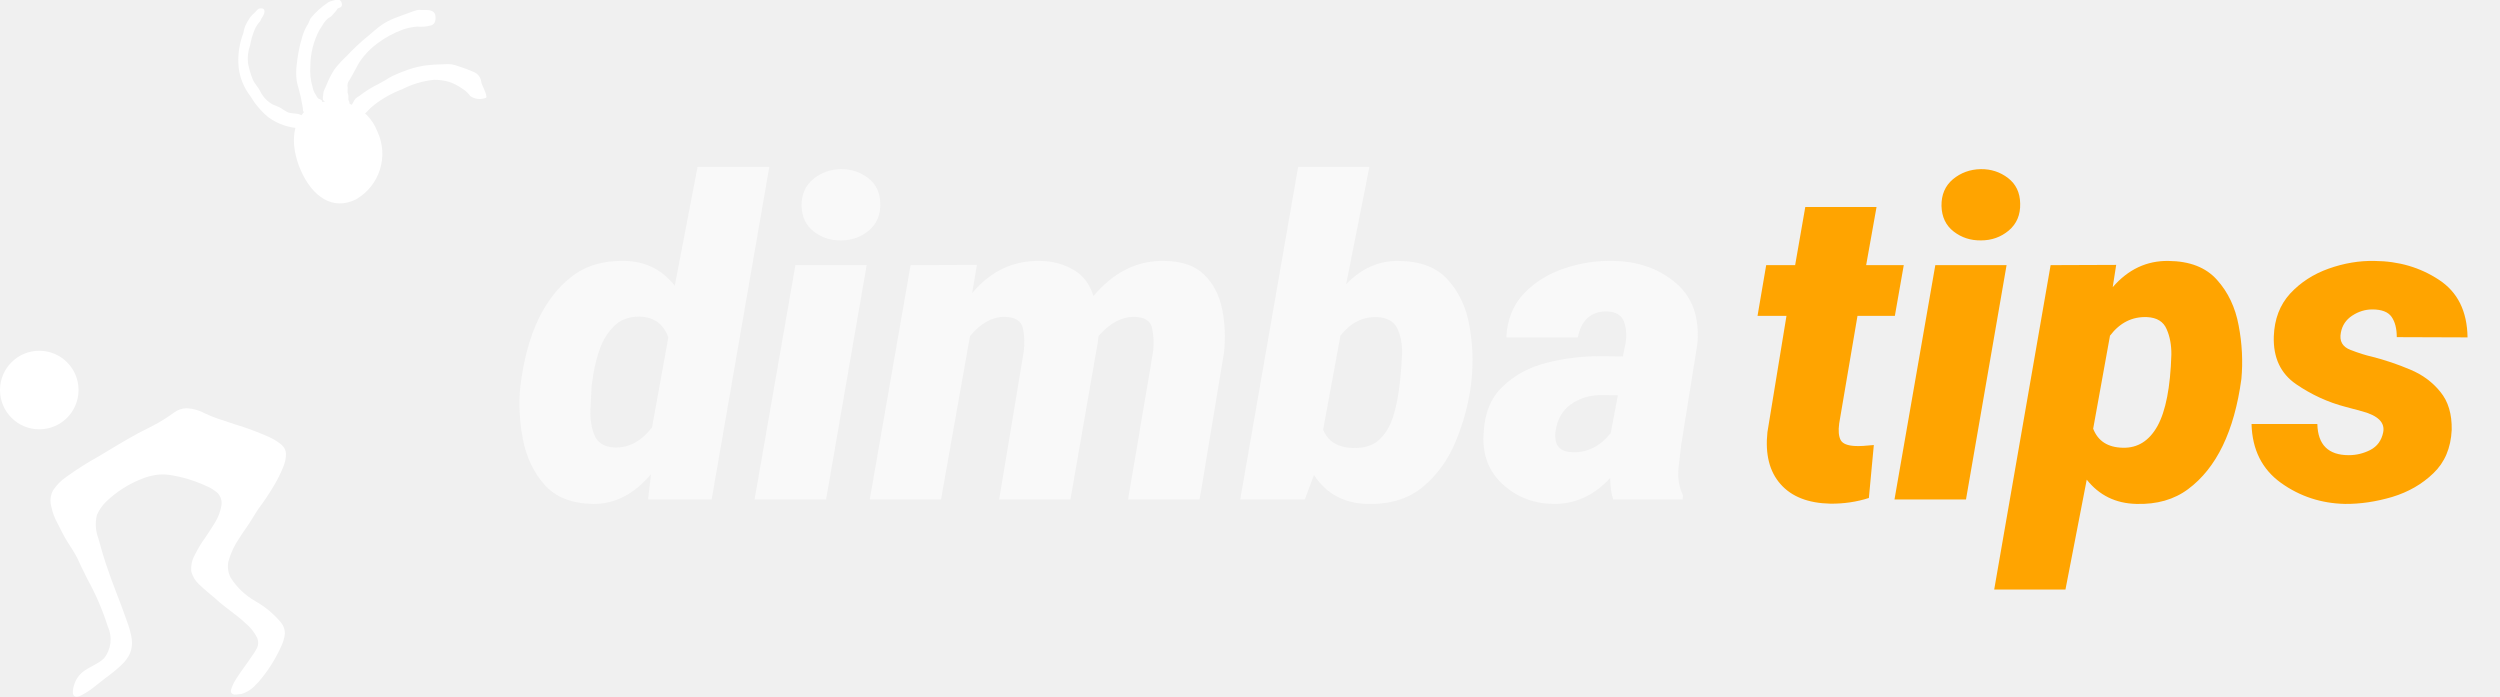
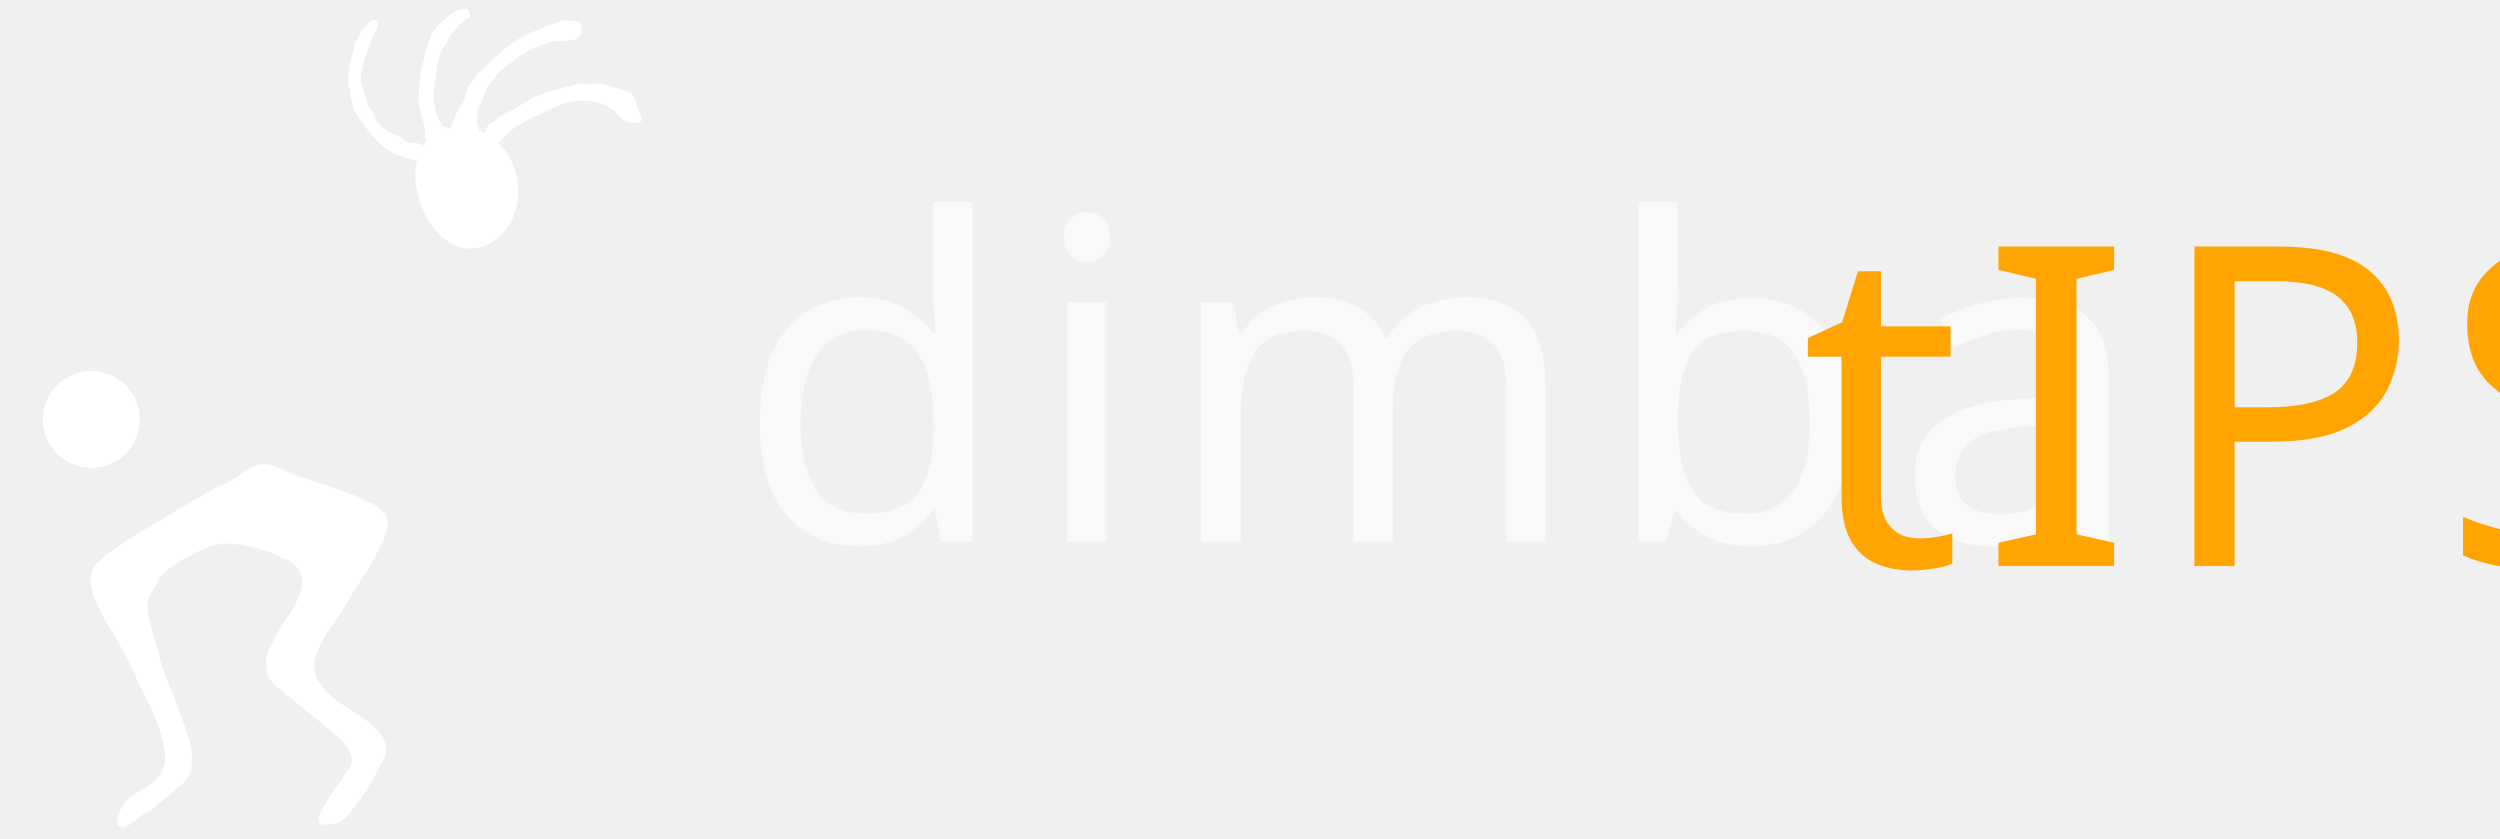
- <svg xmlns="http://www.w3.org/2000/svg" id="Layer_1" data-name="Layer 1" viewBox="0 0 157.87 44">
-   <path d="M20.69,8.6a3.59,3.59,0,0,1-2.08-.71,4.93,4.93,0,0,1-.68-.69c-.23-.25-.36-.55-.57-.81a3.6,3.6,0,0,1-.63-1.92,4.82,4.82,0,0,1,.32-1.89,2.26,2.26,0,0,1,.11-.43,3.5,3.5,0,0,1,.32-.56,3.11,3.11,0,0,1,.31-.32c.12-.11.14-.21.31-.24.4-.05.3.32.16.53s-.09.19-.16.29a2,2,0,0,0-.34.52,4.88,4.88,0,0,0-.29,1,2.57,2.57,0,0,0-.13,1.12,5.62,5.62,0,0,0,.29,1c.13.32.37.52.51.83a1.87,1.87,0,0,0,.77.78c.16.08.34.13.5.22a4,4,0,0,0,.44.27c.32.13.79,0,1,.32.06.12.08.69-.18.66A0,0,0,0,0,20.69,8.6Z" transform="translate(-1.68 -0.5)" fill="#fff" />
-   <path d="M21.89,6.76c-.17,0-.23-.24-.31-.34A1.13,1.13,0,0,1,21.42,6a3.58,3.58,0,0,1-.14-1.33,4.84,4.84,0,0,1,.58-2.29c.16-.22.21-.37.39-.58s.28-.2.35-.27.14-.17.22-.25.13-.15.15-.2.13-.09.17-.1c.22-.07.13-.39,0-.47s-.63.06-.75.15a5,5,0,0,0-1.1,1L21.14,2a2.91,2.91,0,0,0-.17.3,3.15,3.15,0,0,0-.24.67l-.08.27a10.13,10.13,0,0,0-.23,1.32,3.75,3.75,0,0,0,0,1.06,4.39,4.39,0,0,0,.13.52c.09.31.16.63.22,1a1.93,1.93,0,0,1,.05.42c.11-.16,0,.31.1.28s.48-.32.66-.4a2,2,0,0,1,.22-.08.61.61,0,0,1,.33,0s0-.25-.07-.3A.6.6,0,0,0,22,6.84S21.91,6.79,21.89,6.76Z" transform="translate(-1.68 -0.5)" fill="#fff" />
-   <path d="M23.56,4.05A13.72,13.72,0,0,1,25,2.71c.25-.21.49-.43.76-.62a4.11,4.11,0,0,1,.83-.44c.34-.14.69-.25,1-.37a4.11,4.11,0,0,1,.46-.15.78.78,0,0,1,.22,0l.36,0c.22,0,.47.08.53.29a.81.81,0,0,1,0,.41.38.38,0,0,1-.24.27,2.54,2.54,0,0,1-.91.08,3.85,3.85,0,0,0-.87.18,6.26,6.26,0,0,0-1.59.85A4.76,4.76,0,0,0,24.4,4.39c-.16.25-.27.51-.42.76s-.14.26-.22.39a.55.55,0,0,0-.13.28.47.47,0,0,0,0,.17.57.57,0,0,1,0,.18c0,.06,0,.12,0,.17a1.46,1.46,0,0,1,.05.2c0,.09,0,.19,0,.27a.56.56,0,0,1,.07.18c0,.06,0,.17.1.17A9.12,9.12,0,0,0,22.84,7h-.27a.34.34,0,0,1-.2,0,.53.53,0,0,1-.27-.16c-.08-.11,0-.32,0-.45s.11-.32.18-.48a5.74,5.74,0,0,1,.5-1A6.58,6.58,0,0,1,23.56,4.05Z" transform="translate(-1.68 -0.5)" fill="#fff" />
-   <path d="M24.64,6.36a6.82,6.82,0,0,1,.91-.54L26,5.57c.16-.1.32-.2.48-.28a10.12,10.12,0,0,1,1-.4,6.06,6.06,0,0,1,1.08-.26,10.32,10.32,0,0,1,1.1-.07,3.08,3.08,0,0,1,.53,0,2.75,2.75,0,0,1,.49.14,8,8,0,0,1,.9.34.76.76,0,0,1,.49.63c0,.14.41.85.31,1a1.05,1.05,0,0,1-1-.1,1.68,1.68,0,0,0-.52-.48,3.17,3.17,0,0,0-.82-.42,3.3,3.3,0,0,0-.95-.13,5.61,5.61,0,0,0-2,.59,6.88,6.88,0,0,0-1.79,1,3.69,3.69,0,0,0-.41.38.93.93,0,0,1-.33.26.44.44,0,0,1-.32,0c-.12-.07-.13-.2-.22-.29s-.18-.11-.16-.22A.91.91,0,0,1,24,6.93a1,1,0,0,1,.14-.21,2.61,2.61,0,0,1,.27-.19Z" transform="translate(-1.68 -0.5)" fill="#fff" />
-   <path d="M25.5,8.78a3.32,3.32,0,0,1-1.34,4.31c-1.47.73-2.75-.17-3.48-1.82s-.62-3.43.84-4.16A3,3,0,0,1,25.5,8.78Z" transform="translate(-1.68 -0.5)" fill="#fff" />
-   <path d="M14.63,26.61a7.12,7.12,0,0,0,.76.31l1.14.38a18.21,18.21,0,0,1,2.17.81,3.39,3.39,0,0,1,.75.47.79.79,0,0,1,.29.56,2.11,2.11,0,0,1-.18.86A8.09,8.09,0,0,1,19,31.13q-.45.77-1,1.5c-.27.4-.49.81-.77,1.2-.15.21-.3.43-.43.64a4.79,4.79,0,0,0-.7,1.5,1.57,1.57,0,0,0,.14,1,4.46,4.46,0,0,0,1.56,1.49,5.88,5.88,0,0,1,1.64,1.37,1.08,1.08,0,0,1,.23.69,2.47,2.47,0,0,1-.23.79A9.15,9.15,0,0,1,18,43.57a1.85,1.85,0,0,1-.14.14,2,2,0,0,1-.92.61c-.17,0-.43.1-.58,0s-.1-.24-.06-.36a2.81,2.81,0,0,1,.3-.6c.15-.24.32-.48.48-.7s.33-.46.49-.7a3.71,3.71,0,0,0,.35-.56.79.79,0,0,0,0-.62,2.77,2.77,0,0,0-.72-.91c-.61-.58-1.31-1-1.94-1.59-.33-.28-.68-.56-1-.87a1.73,1.73,0,0,1-.5-.81A1.8,1.8,0,0,1,14,35.51a6.59,6.59,0,0,1,.6-1c.22-.33.45-.67.65-1a3,3,0,0,0,.41-1.07.93.93,0,0,0-.23-.8,2.66,2.66,0,0,0-.79-.48,8.52,8.52,0,0,0-2.26-.67,3,3,0,0,0-.85,0,4.09,4.09,0,0,0-1,.29,6.89,6.89,0,0,0-2.12,1.37,2.68,2.68,0,0,0-.61.87,2.47,2.47,0,0,0,.09,1.47c.16.58.32,1.15.51,1.71s.41,1.18.64,1.76.44,1.16.65,1.75A5.86,5.86,0,0,1,10,40.84a1.8,1.8,0,0,1-.1.89,2.21,2.21,0,0,1-.54.75,8.8,8.8,0,0,1-1,.82l-.62.49a5.17,5.17,0,0,1-.78.54c-.15.08-.41.24-.58.13a.29.29,0,0,1-.1-.22,1.57,1.57,0,0,1,.08-.49,1.62,1.62,0,0,1,.5-.78c.43-.36,1-.52,1.39-.9a1.92,1.92,0,0,0,.24-2,16.55,16.55,0,0,0-1.29-3l-.35-.71c-.1-.19-.18-.39-.27-.58-.18-.35-.39-.68-.6-1S5.54,34,5.34,33.6a3.89,3.89,0,0,1-.43-1.15,1.36,1.36,0,0,1,.13-1,3.08,3.08,0,0,1,.82-.83,19.72,19.72,0,0,1,2.05-1.3c.83-.5,1.65-1,2.49-1.46.43-.23.87-.43,1.29-.67s.69-.43,1-.65a1.34,1.34,0,0,1,.79-.26A2.66,2.66,0,0,1,14.63,26.61Z" transform="translate(-1.68 -0.5)" fill="#fff" />
-   <circle cx="2.48" cy="24.63" r="2.48" fill="#fff" />
-   <text transform="translate(32.33 31.54)" font-size="28" fill="#f9f9f9" font-family="Roboto-BlackItalic, Roboto" font-weight="800" font-style="italic">dimba</text>
-   <text transform="translate(110.25 31.54)" font-size="28" fill="#ffa400" font-family="Roboto-BlackItalic, Roboto" font-weight="800" font-style="italic">tips</text>
+ <svg xmlns="http://www.w3.org/2000/svg" version="1.1" id="Layer_1" x="0px" y="0px" viewBox="0 0 134.1 45" style="enable-background:new 0 0 134.1 45;" xml:space="preserve">
+   <style type="text/css">
+ 	.st0{fill:#FFFFFF;}
+ 	.st1{fill:#F9F9F9;}
+ 	.st2{font-family:'Okami';}
+ 	.st3{font-size:24px;}
+ 	.st4{letter-spacing:1;}
+ 	.st5{fill:#FFA400;}
+ </style>
+   <g>
+     <path class="st0" d="M22.7,8.6c-0.8,0-1.5-0.3-2.1-0.7c-0.3-0.2-0.5-0.5-0.7-0.7c-0.2-0.2-0.4-0.6-0.6-0.8   c-0.4-0.5-0.5-1.3-0.6-1.9c-0.1-0.6,0.1-1.3,0.3-1.9c0-0.1,0-0.3,0.1-0.4c0.1-0.2,0.2-0.4,0.3-0.6c0.1-0.1,0.2-0.2,0.3-0.3   c0.1-0.1,0.1-0.2,0.3-0.2c0.4-0.1,0.3,0.3,0.2,0.5c-0.1,0.1-0.1,0.2-0.2,0.3C20,2,19.9,2.2,19.8,2.4c-0.1,0.3-0.2,0.7-0.3,1   c-0.1,0.4-0.2,0.8-0.1,1.1c0.1,0.3,0.2,0.7,0.3,1C19.8,5.8,20,6,20.1,6.3c0.1,0.3,0.5,0.6,0.8,0.8c0.2,0.1,0.3,0.1,0.5,0.2   c0.2,0.1,0.3,0.2,0.4,0.3c0.3,0.1,0.8,0,1,0.3C22.9,8,22.9,8.6,22.7,8.6C22.6,8.6,22.7,8.6,22.7,8.6z" />
+     <path class="st0" d="M23.9,6.8c-0.2,0-0.2-0.2-0.3-0.3c-0.1-0.1-0.1-0.3-0.2-0.4c-0.1-0.6-0.2-0.8-0.1-1.3C23.4,4,23.4,3,23.9,2.4   C24,2.2,24.1,2,24.2,1.8c0.1-0.1,0.3-0.2,0.3-0.3c0.1-0.1,0.1-0.2,0.2-0.2c0,0,0.1-0.1,0.2-0.2c0,0,0.1-0.1,0.2-0.1   c0.2-0.1,0.1-0.4,0-0.5c-0.1-0.1-0.6,0.1-0.7,0.1c-0.4,0.3-0.8,0.6-1.1,1c-0.1,0.1-0.1,0.2-0.2,0.3C23.1,2.1,23,2.2,23,2.3   c-0.1,0.2-0.2,0.4-0.2,0.7l-0.1,0.3c-0.1,0.4-0.2,1-0.2,1.3c0,0.4-0.1,0.7,0,1.1c0,0.2,0.1,0.3,0.1,0.5c0.1,0.3,0.2,0.6,0.2,1   c0,0.1,0.1,0.3,0.1,0.4c0.1-0.2,0,0.3,0.1,0.3c0.2-0.1,0.5-0.3,0.7-0.4c0.1,0,0.2-0.1,0.2-0.1c0.1,0,0.2,0,0.3,0   c0-0.1-0.1-0.2-0.1-0.3c0-0.1-0.1-0.1-0.1-0.1C24,6.8,23.9,6.8,23.9,6.8z" />
+     <path class="st0" d="M25.6,4C26,3.6,26.5,3.1,27,2.7c0.2-0.2,0.5-0.4,0.8-0.6c0.3-0.2,0.5-0.3,0.8-0.4c0.3-0.1,0.7-0.3,1-0.4   c0.2-0.1,0.3-0.1,0.5-0.2c0.1,0,0.1,0,0.2,0c0.1,0,0.2,0,0.4,0c0.2,0,0.5,0.1,0.5,0.3c0,0.1,0,0.3,0,0.4S31,2,30.9,2.1   c-0.3,0.1-0.6,0.1-0.9,0.1c-0.3,0-0.6,0.1-0.9,0.2c-0.6,0.2-1.1,0.5-1.6,0.9c-0.5,0.3-0.9,0.7-1.2,1.2c-0.2,0.2-0.3,0.5-0.4,0.8   c-0.1,0.1-0.1,0.3-0.2,0.4c-0.1,0.1-0.1,0.2-0.1,0.3c0,0.1,0,0.1,0,0.2c0,0.1,0,0.1,0,0.2c0,0.1,0,0.1,0,0.2c0,0.1,0,0.1,0.1,0.2   c0,0.1,0,0.2,0,0.3c0,0.1,0.1,0.1,0.1,0.2c0,0.1,0,0.2,0.1,0.2c-0.3,0-0.7-0.1-1-0.1c-0.1,0-0.2,0-0.3,0c-0.1,0-0.1,0-0.2,0   c-0.1,0-0.2-0.1-0.3-0.2c-0.1-0.1,0-0.3,0.1-0.4c0.1-0.2,0.1-0.3,0.2-0.5c0.1-0.3,0.3-0.6,0.5-0.9C25,4.7,25.3,4.4,25.6,4z" />
+     <path class="st0" d="M26.6,6.4c0.3-0.2,0.6-0.4,0.9-0.5c0.2-0.1,0.3-0.2,0.5-0.3c0.2-0.1,0.3-0.2,0.5-0.3c0.3-0.2,0.7-0.3,1-0.4   c0.4-0.1,0.7-0.2,1.1-0.3c0.4-0.1,0.7-0.1,1.1-0.1c0.2,0,0.4,0,0.5,0c0.2,0,0.3,0.1,0.5,0.1c0.3,0.1,0.6,0.2,0.9,0.3   c0.3,0.1,0.5,0.3,0.5,0.6c0,0.1,0.4,0.8,0.3,1c-0.1,0.1-0.8,0.2-1-0.1c-0.2-0.2-0.3-0.3-0.5-0.5c-0.3-0.2-0.5-0.3-0.8-0.4   c-0.3-0.1-0.6-0.1-0.9-0.1c-0.7,0-1.4,0.3-2,0.6c-0.6,0.3-1.3,0.6-1.8,1c-0.1,0.1-0.3,0.2-0.4,0.4c-0.1,0.1-0.2,0.2-0.3,0.3   c-0.1,0-0.2,0-0.3,0c-0.1-0.1-0.1-0.2-0.2-0.3c-0.1-0.1-0.2-0.1-0.2-0.2c0-0.1,0.1-0.2,0.1-0.3c0-0.1,0.1-0.2,0.1-0.2   c0.1-0.1,0.2-0.1,0.3-0.2C26.5,6.5,26.6,6.4,26.6,6.4z" />
+     <path class="st0" d="M27.5,8.8c0.7,1.7,0.1,3.6-1.3,4.3s-2.7-0.2-3.5-1.8c-0.7-1.7-0.6-3.4,0.8-4.2C25,6.4,26.8,7.1,27.5,8.8z" />
+   </g>
+   <path class="st0" d="M15.4,25.3c0.2,0.1,0.6,0.3,0.8,0.3c0.4,0.1,0.8,0.3,1.2,0.4c0.8,0.3,1.6,0.5,2.3,0.9c0.3,0.1,0.6,0.3,0.8,0.5  c0.2,0.2,0.3,0.4,0.3,0.6c0,0.3-0.1,0.6-0.2,0.9c-0.2,0.4-0.4,0.8-0.6,1.2c-0.3,0.5-0.7,1.1-1,1.6c-0.3,0.4-0.5,0.9-0.8,1.3  c-0.2,0.2-0.3,0.5-0.5,0.7c-0.3,0.5-0.6,1-0.8,1.6c-0.1,0.4,0,0.8,0.1,1.1c0.4,0.7,1,1.2,1.7,1.6c0.6,0.4,1.3,0.8,1.8,1.5  c0.1,0.2,0.3,0.5,0.2,0.7c0,0.3-0.1,0.6-0.3,0.8c-0.4,0.9-0.9,1.7-1.5,2.4c0,0.1-0.1,0.1-0.1,0.2c-0.3,0.3-0.6,0.6-1,0.6  c-0.2,0-0.5,0.1-0.6,0c-0.1-0.1-0.1-0.3-0.1-0.4c0.1-0.2,0.2-0.4,0.3-0.6c0.2-0.3,0.3-0.5,0.5-0.8c0.2-0.3,0.4-0.5,0.5-0.7  c0.1-0.2,0.3-0.4,0.4-0.6c0.1-0.2,0.1-0.4,0-0.7c-0.2-0.4-0.5-0.7-0.8-1c-0.7-0.6-1.4-1.1-2.1-1.7c-0.4-0.3-0.7-0.6-1.1-0.9  c-0.2-0.2-0.5-0.5-0.5-0.9c-0.1-0.4,0-0.8,0.2-1.2c0.2-0.4,0.4-0.8,0.6-1.1c0.2-0.4,0.5-0.7,0.7-1.1c0.2-0.4,0.4-0.8,0.4-1.2  c0-0.3,0-0.6-0.3-0.9c-0.2-0.2-0.5-0.4-0.8-0.5c-0.8-0.4-1.6-0.6-2.4-0.7c-0.3,0-0.6-0.1-0.9,0c-0.4,0-0.7,0.2-1,0.3  c-0.8,0.4-1.6,0.8-2.3,1.5C8.4,31.4,8.2,31.7,8,32c-0.2,0.5,0,1.1,0.1,1.6c0.2,0.6,0.3,1.2,0.5,1.8c0.2,0.6,0.4,1.3,0.7,1.9  c0.2,0.6,0.5,1.3,0.7,1.9c0.1,0.4,0.3,0.9,0.3,1.3c0,0.3,0,0.6-0.1,0.9c-0.1,0.3-0.3,0.6-0.6,0.8c-0.3,0.3-0.7,0.6-1.1,0.9  c-0.2,0.2-0.4,0.4-0.7,0.5c-0.3,0.2-0.5,0.4-0.8,0.6c-0.2,0.1-0.4,0.3-0.6,0.1c-0.1,0-0.1-0.1-0.1-0.2c0-0.2,0-0.4,0.1-0.5  c0.1-0.3,0.3-0.6,0.5-0.8c0.5-0.4,1.1-0.6,1.5-1c0.6-0.6,0.5-1.4,0.3-2.2c-0.3-1.1-0.9-2.2-1.4-3.2C7.3,36.2,7.2,36,7,35.7  c-0.1-0.2-0.2-0.4-0.3-0.6c-0.2-0.4-0.4-0.7-0.6-1.1c-0.3-0.4-0.5-0.8-0.7-1.2C5.2,32.4,5,32,4.9,31.5c-0.1-0.4,0-0.7,0.1-1  c0.2-0.4,0.6-0.6,0.9-0.9c0.7-0.5,1.5-1,2.2-1.4c0.9-0.5,1.8-1.1,2.7-1.6c0.5-0.3,0.9-0.5,1.4-0.7c0.4-0.2,0.7-0.5,1.1-0.7  c0.3-0.2,0.5-0.3,0.9-0.3C14.6,24.9,15,25.1,15.4,25.3z" />
+   <circle class="st0" cx="4.9" cy="22.5" r="2.6" />
+   <text transform="matrix(1 0 0 1 39.4444 29.0642)" class="st1 st2 st3 st4">dimba</text>
+   <text transform="matrix(1 0 0 1 96.58 30.3648)" class="st5 st2 st3 st4">tIPS</text>
</svg>
